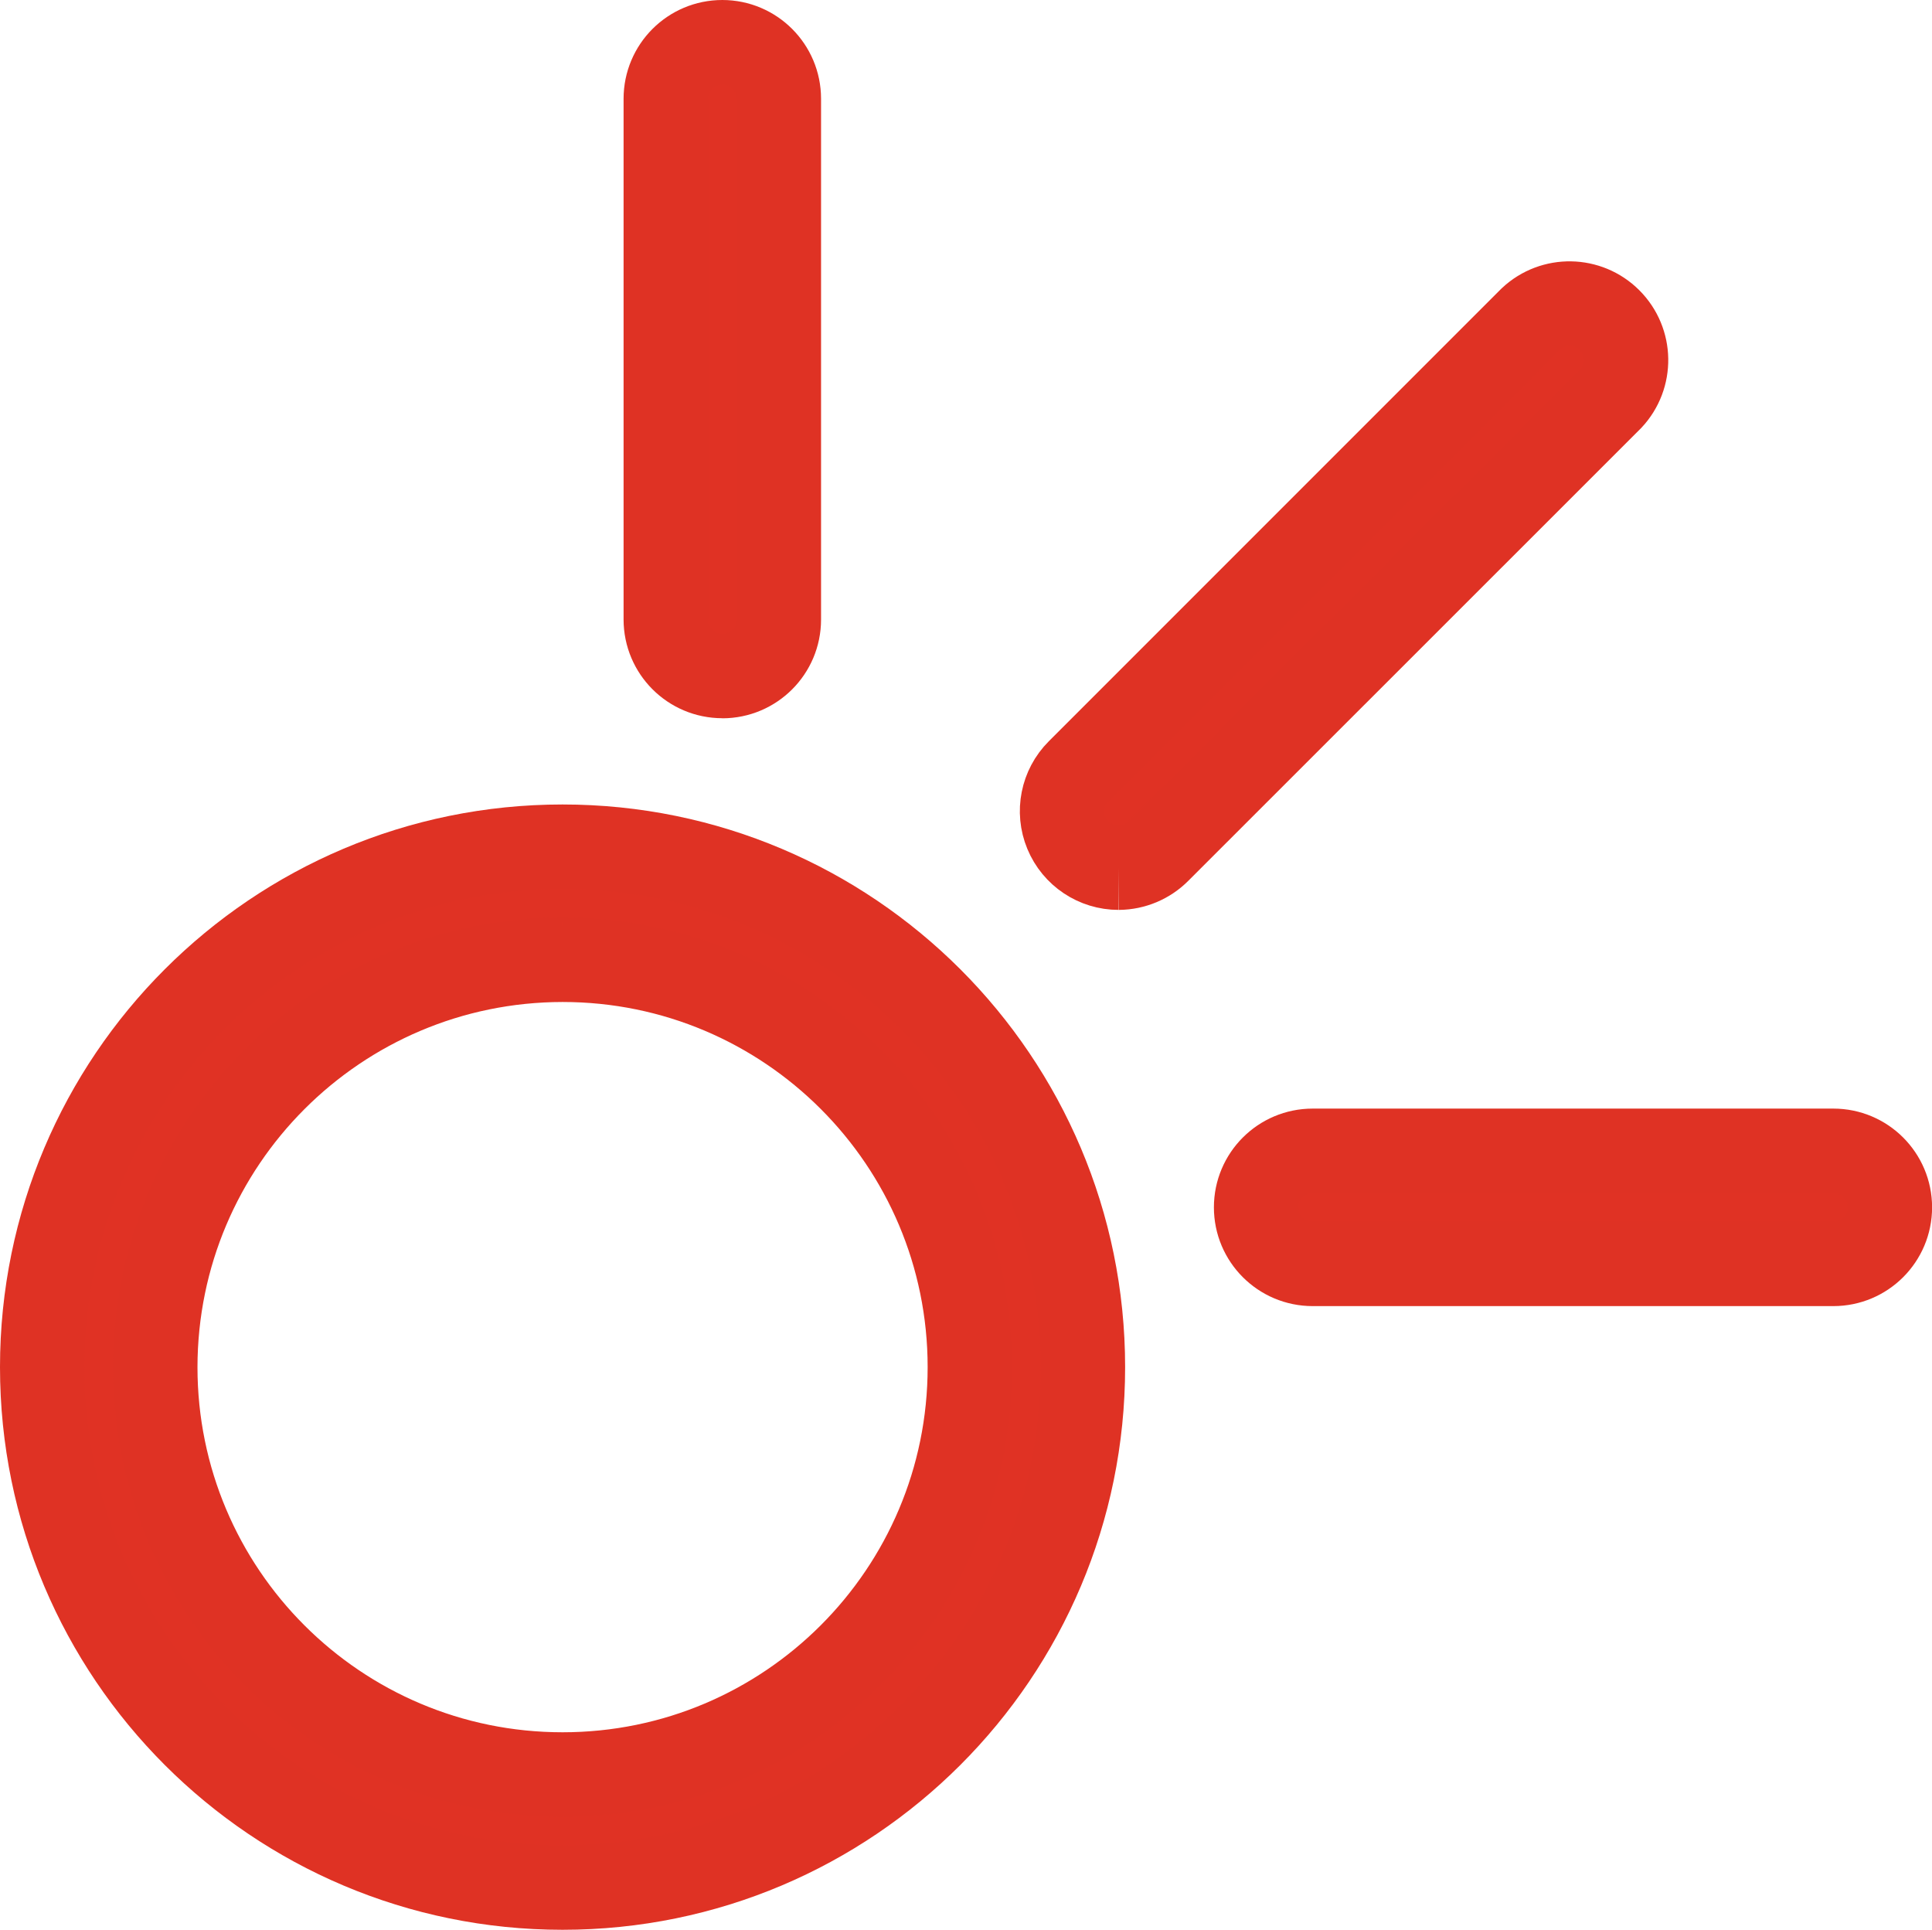
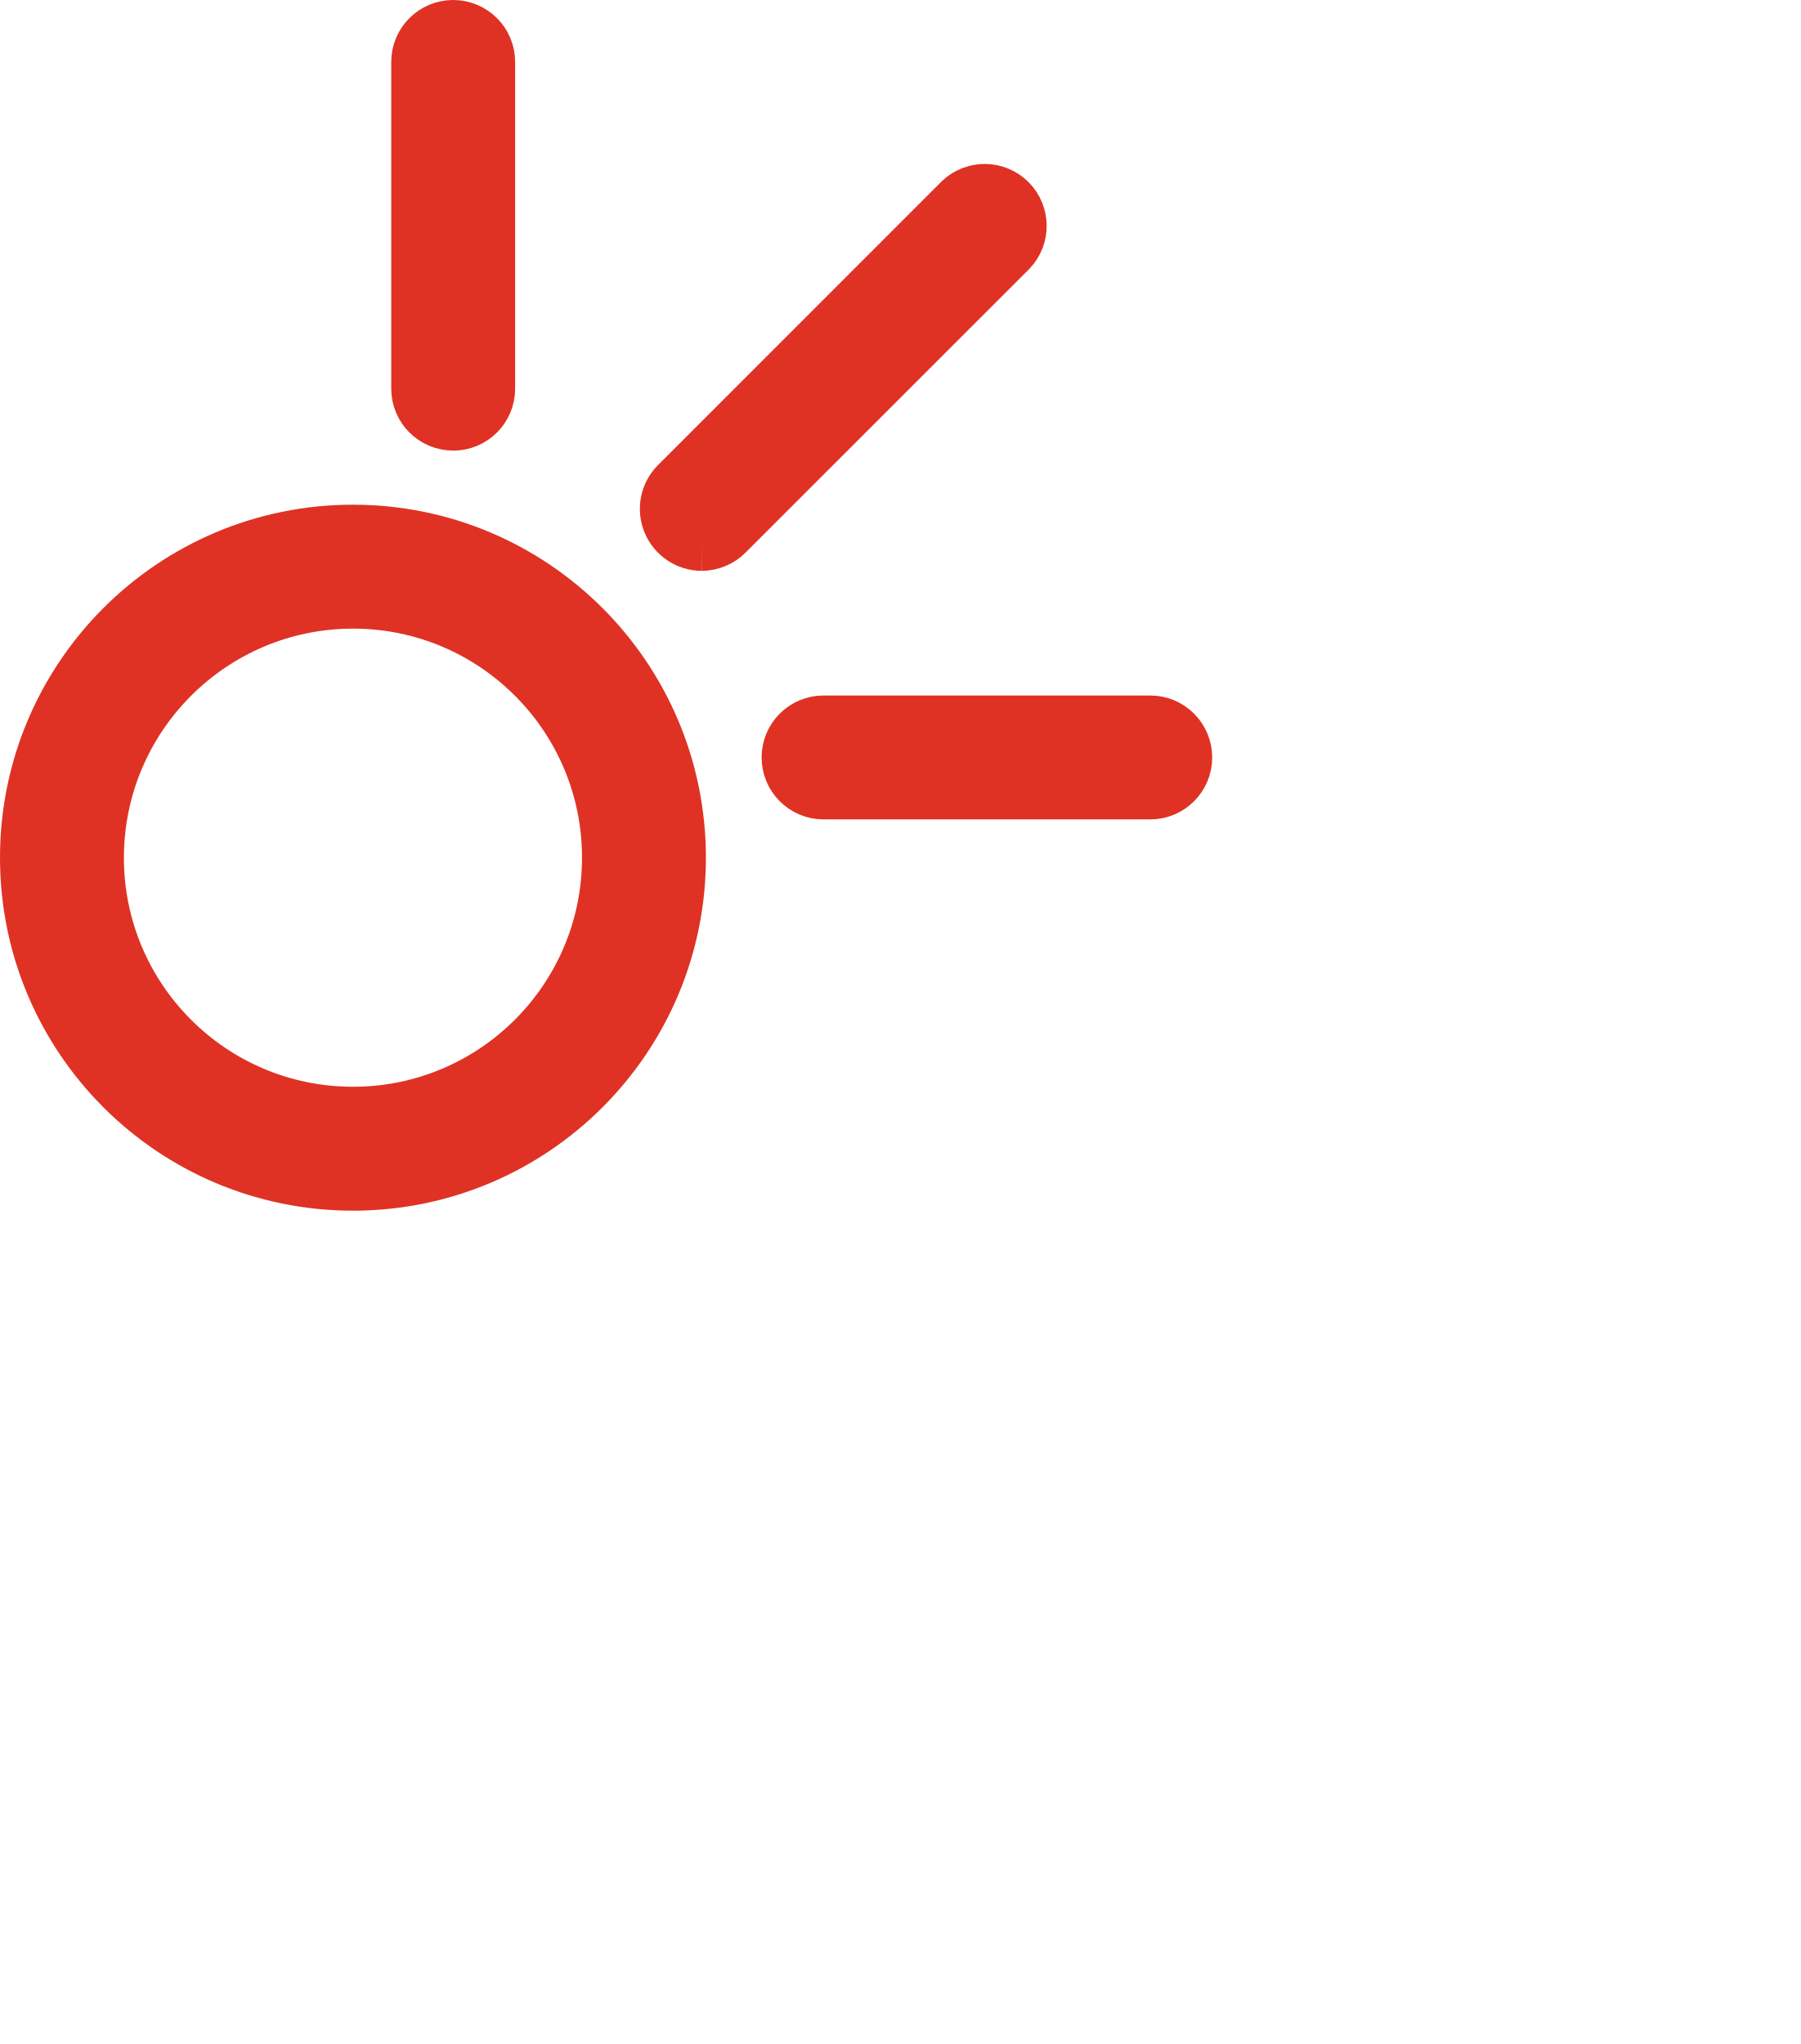
- <svg xmlns="http://www.w3.org/2000/svg" width="22.893" height="22.863" viewBox="0 0 22.893 22.863">
+ <svg xmlns="http://www.w3.org/2000/svg" width="34" height="38.6" viewBox="0 0 34 21.569 38.6">
  <g id="Grupo_23791" data-name="Grupo 23791" transform="translate(0.5 0.5)">
    <g id="Grupo_15129" data-name="Grupo 15129" transform="translate(0 0)">
      <path id="Trazado_25542" data-name="Trazado 25542" d="M6.166,8.455A4.826,4.826,0,1,1,1.34,13.281,4.831,4.831,0,0,1,6.166,8.455m0-1.34a6.166,6.166,0,1,0,6.166,6.166A6.166,6.166,0,0,0,6.166,7.115" transform="translate(0 2.416)" fill="#e03224" stroke="#df3224" stroke-width="1" />
      <line id="Línea_226" data-name="Línea 226" x2="6.17" transform="translate(15.053 13.804)" fill="#616160" stroke="#df3224" stroke-width="1" />
      <path id="Trazado_25543" data-name="Trazado 25543" d="M17.578,11.145h-6.17a.67.67,0,1,1,0-1.34h6.17a.67.67,0,0,1,0,1.34" transform="translate(3.646 3.329)" fill="#e03224" stroke="#df3224" stroke-width="1" />
      <line id="Línea_227" data-name="Línea 227" y1="6.17" transform="translate(8.059 0.67)" fill="#616160" stroke="#df3224" stroke-width="1" />
      <path id="Trazado_25544" data-name="Trazado 25544" d="M6.186,7.509a.67.67,0,0,1-.67-.67V.67a.67.67,0,0,1,1.34,0V6.84a.67.67,0,0,1-.67.67" transform="translate(1.873)" fill="#e03224" stroke="#df3224" stroke-width="1" />
      <line id="Línea_228" data-name="Línea 228" y1="5.361" x2="5.361" transform="translate(12.754 3.748)" fill="#616160" stroke="#df3224" stroke-width="1" />
      <path id="Trazado_25545" data-name="Trazado 25545" d="M9.692,9a.67.67,0,0,1-.474-1.144l5.359-5.359a.67.67,0,0,1,.947.947L10.166,8.8a.673.673,0,0,1-.474.2" transform="translate(3.063 0.78)" fill="#e03224" stroke="#df3224" stroke-width="1" />
    </g>
  </g>
</svg>
